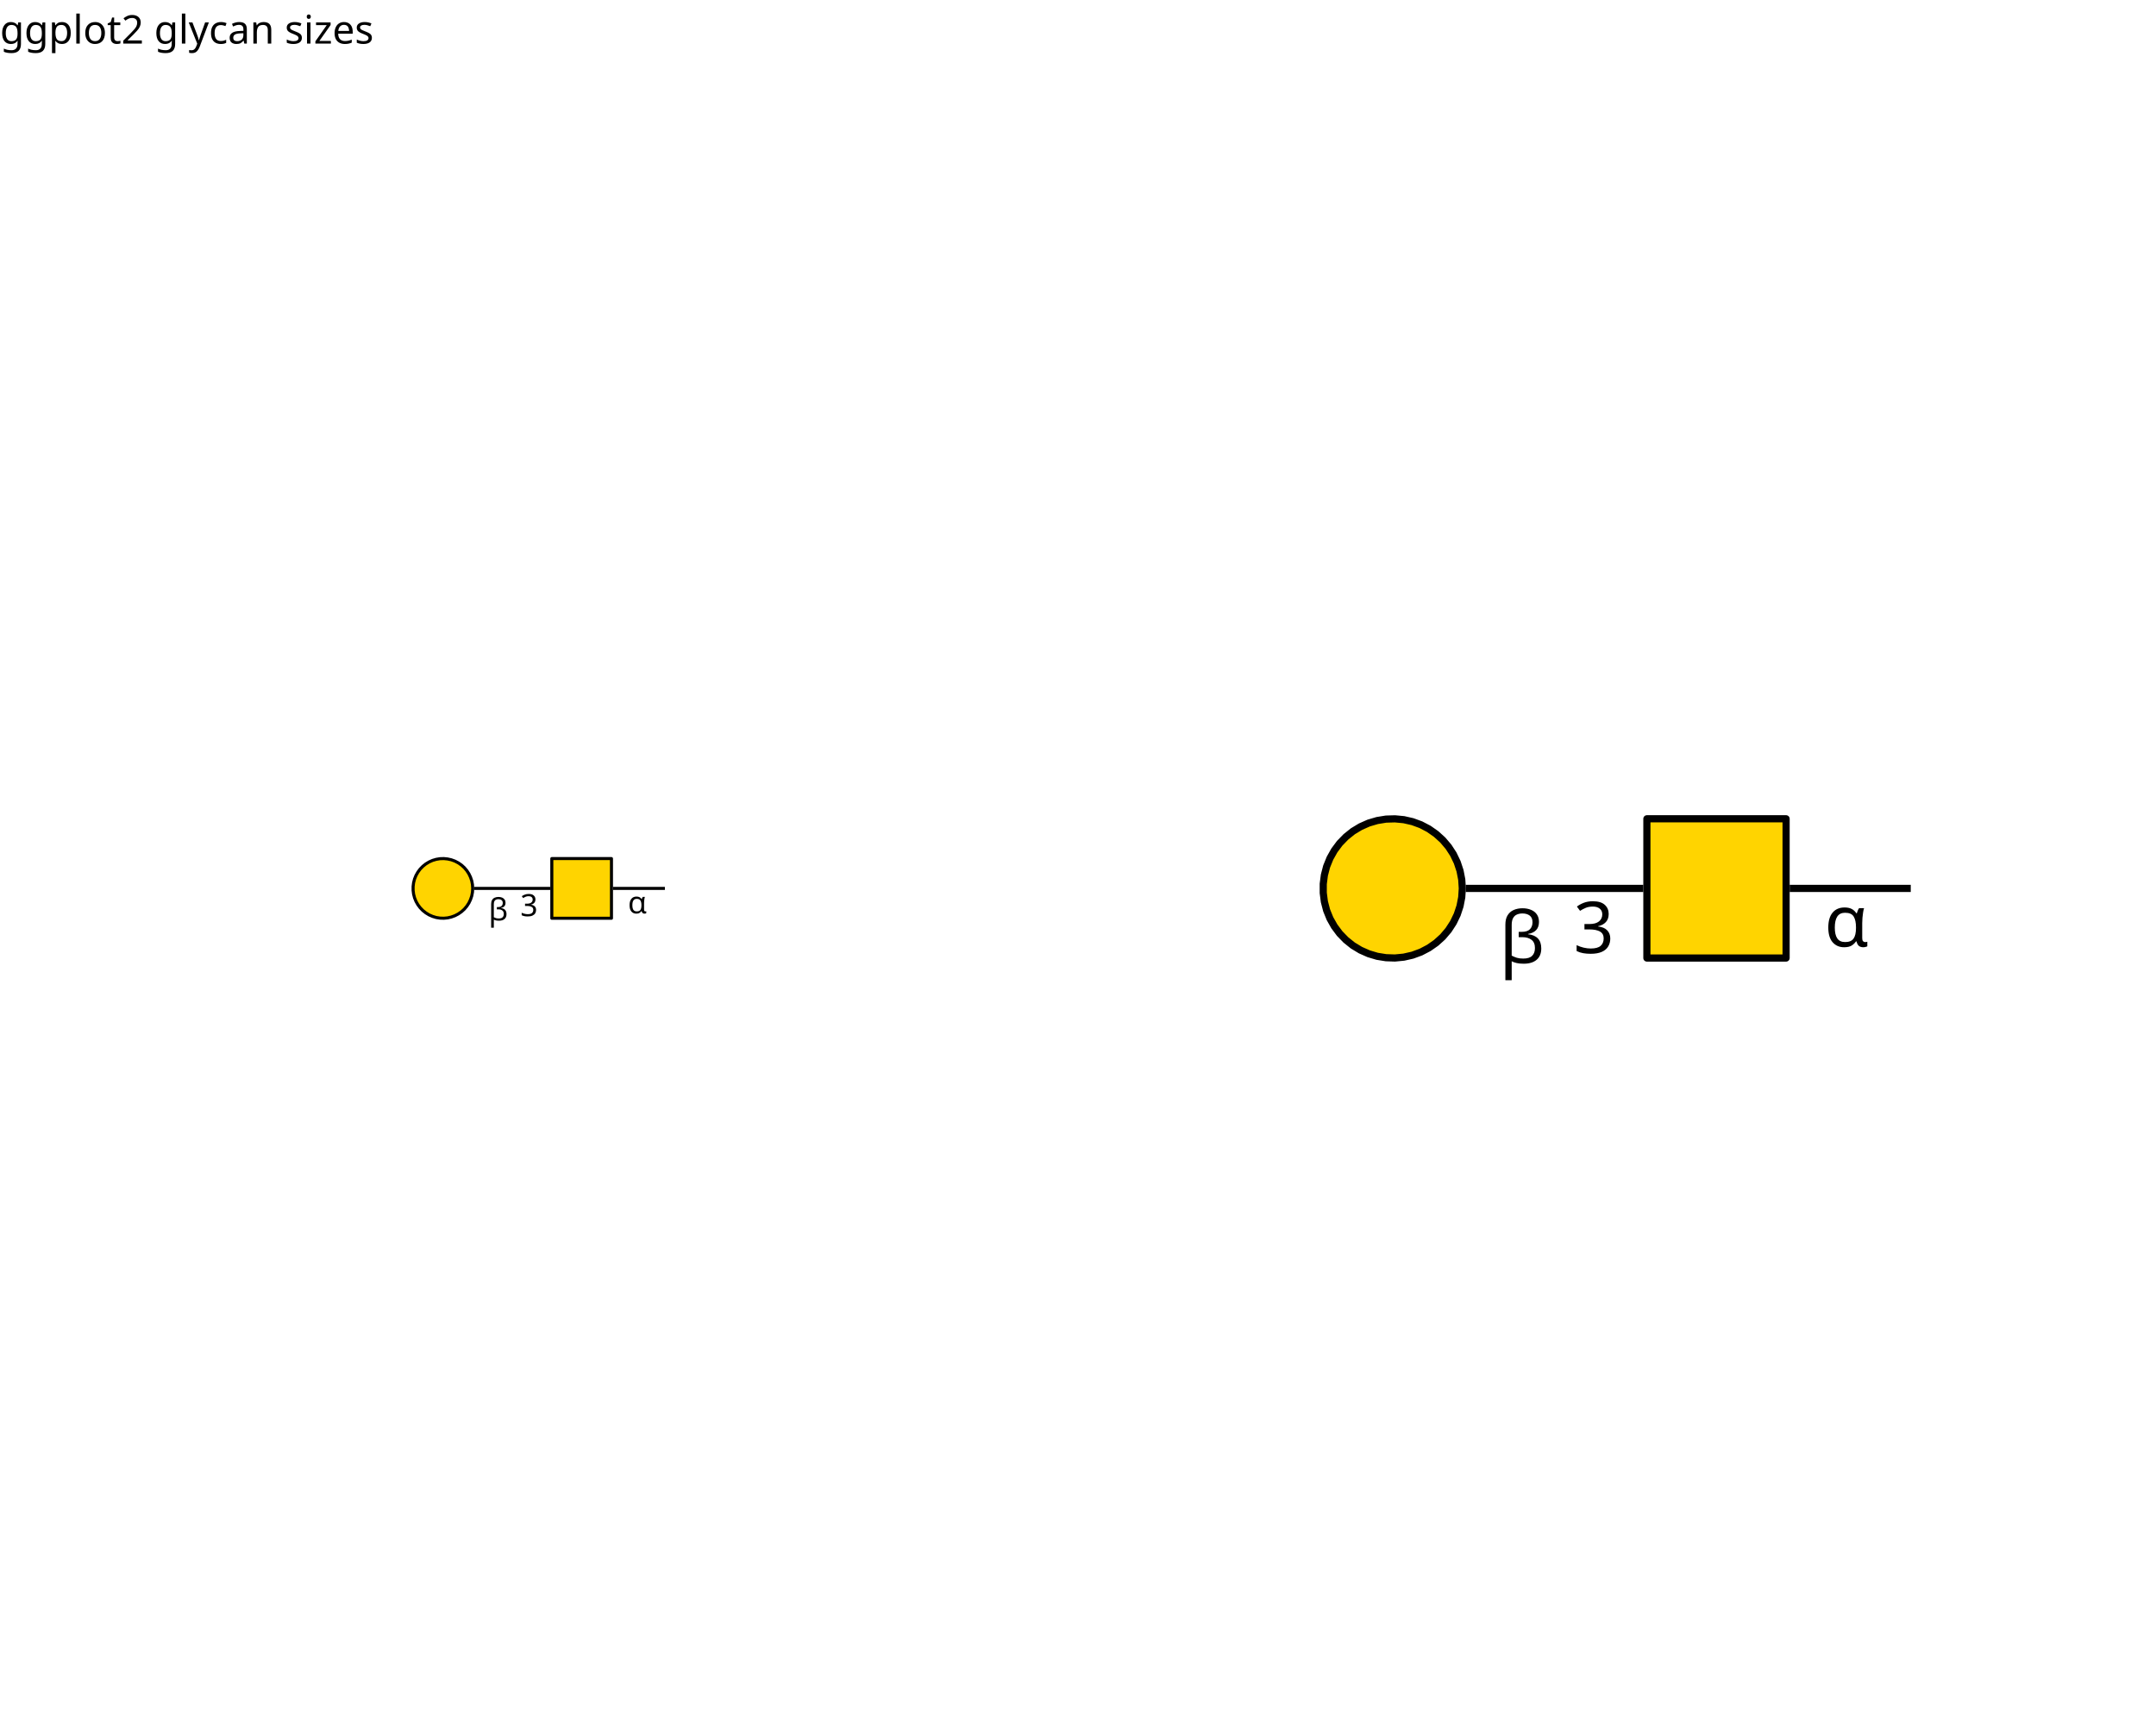
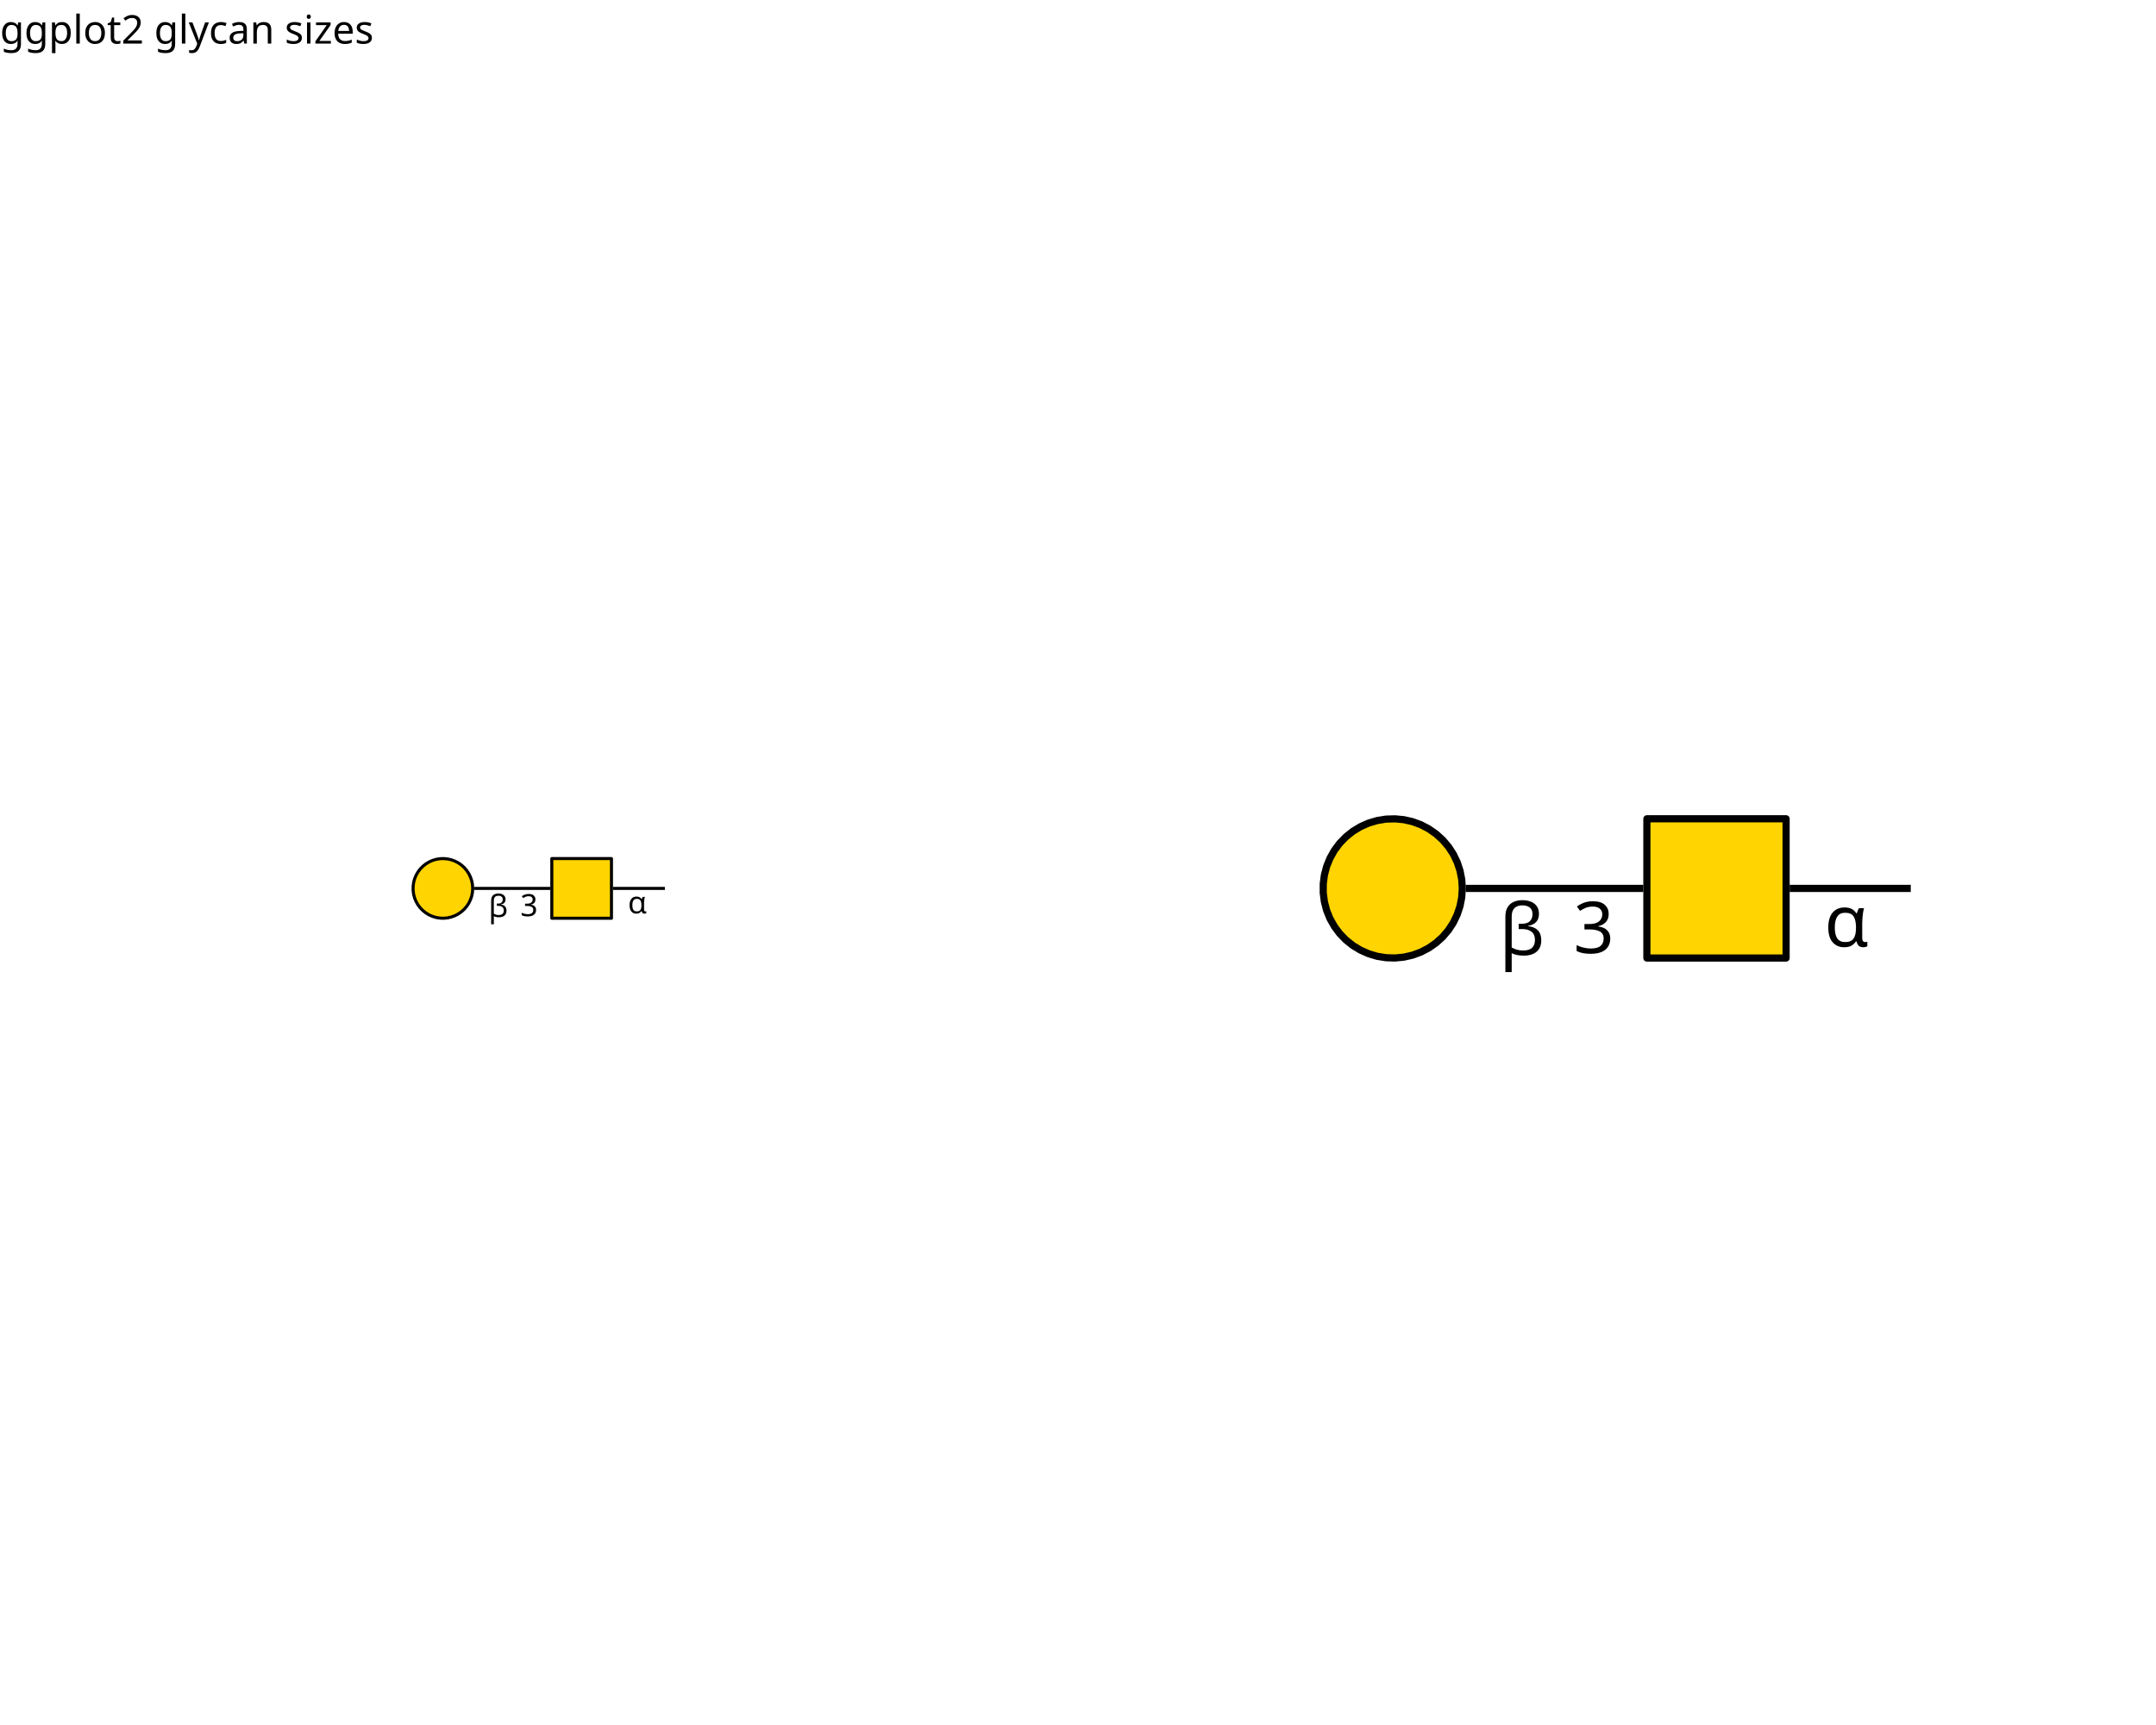
<svg xmlns="http://www.w3.org/2000/svg" class="svglite" data-engine-version="2.0" width="720.00pt" height="576.00pt" viewBox="0 0 720.00 576.00">
  <defs>
    <style type="text/css">
    .svglite line, .svglite polyline, .svglite polygon, .svglite path, .svglite rect, .svglite circle {
      fill: none;
      stroke: #000000;
      stroke-linecap: round;
      stroke-linejoin: round;
      stroke-miterlimit: 10.00;
    }
  </style>
  </defs>
  <rect width="100%" height="100%" style="stroke: none; fill: #FFFFFF;" />
  <defs>
    <clipPath id="cpMC4wMHw3MjAuMDB8MC4wMHw1NzYuMDA=">
      <rect x="0.00" y="0.00" width="720.00" height="576.00" />
    </clipPath>
  </defs>
  <g clip-path="url(#cpMC4wMHw3MjAuMDB8MC4wMHw1NzYuMDA=)">
    <rect x="0.00" y="0.00" width="720.00" height="576.00" style="stroke-width: 0.00; stroke: none;" />
  </g>
  <defs>
    <clipPath id="cpMC4wMHw3MjAuMDB8MTcuMzB8NTc2LjAw">
      <rect x="0.00" y="17.30" width="720.00" height="558.70" />
    </clipPath>
  </defs>
  <g clip-path="url(#cpMC4wMHw3MjAuMDB8MTcuMzB8NTc2LjAw)">
</g>
  <g clip-path="url(#cpMC4wMHw3MjAuMDB8MC4wMHw1NzYuMDA=)">
    <line x1="194.24" y1="296.65" x2="147.90" y2="296.65" style="stroke-width: 1.02; stroke-linecap: butt;" />
    <line x1="194.24" y1="296.65" x2="222.04" y2="296.65" style="stroke-width: 1.02; stroke-linecap: butt;" />
    <polygon points="157.86,296.65 157.78,295.38 157.54,294.12 157.13,292.91 156.58,291.76 155.88,290.69 155.06,289.72 154.11,288.86 153.06,288.13 151.93,287.54 150.73,287.10 149.49,286.82 148.22,286.69 146.94,286.73 145.68,286.94 144.46,287.30 143.29,287.82 142.20,288.48 141.20,289.28 140.31,290.19 139.55,291.22 138.92,292.33 138.44,293.51 138.12,294.75 137.96,296.01 137.96,297.29 138.12,298.56 138.44,299.79 138.92,300.98 139.55,302.09 140.31,303.11 141.20,304.03 142.20,304.82 143.29,305.49 144.46,306.00 145.68,306.37 146.94,306.57 148.22,306.61 149.49,306.49 150.73,306.20 151.93,305.76 153.06,305.17 154.11,304.44 155.06,303.58 155.88,302.61 156.58,301.54 157.13,300.39 157.54,299.18 157.78,297.93 157.86,296.65 " style="stroke-width: 1.02; stroke: #FFFFFF; stroke-linecap: butt; fill: #FFFFFF;" />
    <polygon points="184.28,306.62 184.28,286.69 204.20,286.69 204.20,306.62 184.28,306.62 " style="stroke-width: 1.02; stroke: #FFFFFF; stroke-linecap: butt; fill: #FFFFFF;" />
    <polygon points="157.86,296.65 157.78,295.38 157.54,294.12 157.13,292.91 156.58,291.76 155.88,290.69 155.06,289.72 154.11,288.86 153.06,288.13 151.93,287.54 150.73,287.10 149.49,286.82 148.22,286.69 146.94,286.73 145.68,286.94 144.46,287.30 143.29,287.82 142.20,288.48 141.20,289.28 140.31,290.19 139.55,291.22 138.92,292.33 138.44,293.51 138.12,294.75 137.96,296.01 137.96,297.29 138.12,298.56 138.44,299.79 138.92,300.98 139.55,302.09 140.31,303.11 141.20,304.03 142.20,304.82 143.29,305.49 144.46,306.00 145.68,306.37 146.94,306.57 148.22,306.61 149.49,306.49 150.73,306.20 151.93,305.76 153.06,305.17 154.11,304.44 155.06,303.58 155.88,302.61 156.58,301.54 157.13,300.39 157.54,299.18 157.78,297.93 157.86,296.65 " style="stroke-width: 1.02; stroke-linecap: butt; fill: #FFD400;" />
    <polygon points="184.28,306.62 184.28,286.69 204.20,286.69 204.20,306.62 184.28,306.62 " style="stroke-width: 1.02; stroke-linecap: butt; fill: #FFD400;" />
-     <text x="163.15" y="307.33" style="font-size: 10.24px; font-family: sans;" textLength="4.75px" lengthAdjust="spacingAndGlyphs">β</text>
+     <text x="163.15" y="306.17" style="font-size: 10.24px; font-family: sans;" textLength="4.75px" lengthAdjust="spacingAndGlyphs">β</text>
    <text x="173.76" y="305.91" style="font-size: 10.24px; font-family: sans;" textLength="5.70px" lengthAdjust="spacingAndGlyphs">3</text>
    <text x="209.68" y="304.97" style="font-size: 10.24px; font-family: sans;" textLength="6.15px" lengthAdjust="spacingAndGlyphs">α</text>
  </g>
  <g clip-path="url(#cpMC4wMHw3MjAuMDB8MTcuMzB8NTc2LjAw)">
</g>
  <g clip-path="url(#cpMC4wMHw3MjAuMDB8MC4wMHw1NzYuMDA=)">
    <line x1="573.23" y1="296.65" x2="465.10" y2="296.65" style="stroke-width: 2.39; stroke-linecap: butt;" />
    <line x1="573.23" y1="296.65" x2="638.10" y2="296.65" style="stroke-width: 2.39; stroke-linecap: butt;" />
    <polygon points="488.34,296.65 488.15,293.68 487.58,290.76 486.64,287.93 485.35,285.24 483.73,282.75 481.80,280.48 479.59,278.48 477.15,276.77 474.51,275.39 471.71,274.36 468.81,273.70 465.84,273.42 462.86,273.51 459.92,273.99 457.07,274.83 454.34,276.04 451.79,277.58 449.47,279.44 447.39,281.58 445.61,283.97 444.15,286.57 443.03,289.33 442.28,292.21 441.90,295.16 441.90,298.14 442.28,301.10 443.03,303.98 444.15,306.74 445.61,309.33 447.39,311.72 449.47,313.86 451.79,315.72 454.34,317.26 457.07,318.47 459.92,319.32 462.86,319.79 465.84,319.89 468.81,319.60 471.71,318.94 474.51,317.91 477.15,316.53 479.59,314.83 481.80,312.83 483.73,310.56 485.35,308.06 486.64,305.38 487.58,302.55 488.15,299.62 488.34,296.65 " style="stroke-width: 2.39; stroke: #FFFFFF; stroke-linecap: butt; fill: #FFFFFF;" />
    <polygon points="549.98,319.90 549.98,273.40 596.47,273.40 596.47,319.90 549.98,319.90 " style="stroke-width: 2.39; stroke: #FFFFFF; stroke-linecap: butt; fill: #FFFFFF;" />
    <polygon points="488.34,296.65 488.15,293.68 487.58,290.76 486.64,287.93 485.35,285.24 483.73,282.75 481.80,280.48 479.59,278.48 477.15,276.77 474.51,275.39 471.71,274.36 468.81,273.70 465.84,273.42 462.86,273.51 459.92,273.99 457.07,274.83 454.34,276.04 451.79,277.58 449.47,279.44 447.39,281.58 445.61,283.97 444.15,286.57 443.03,289.33 442.28,292.21 441.90,295.16 441.90,298.14 442.28,301.10 443.03,303.98 444.15,306.74 445.61,309.33 447.39,311.72 449.47,313.86 451.79,315.72 454.34,317.26 457.07,318.47 459.92,319.32 462.86,319.79 465.84,319.89 468.81,319.60 471.71,318.94 474.51,317.91 477.15,316.53 479.59,314.83 481.80,312.83 483.73,310.56 485.35,308.06 486.64,305.38 487.58,302.55 488.15,299.62 488.34,296.65 " style="stroke-width: 2.39; stroke-linecap: butt; fill: #FFD400;" />
    <polygon points="549.98,319.90 549.98,273.40 596.47,273.40 596.47,319.90 549.98,319.90 " style="stroke-width: 2.39; stroke-linecap: butt; fill: #FFD400;" />
-     <text x="500.69" y="321.56" style="font-size: 23.90px; font-family: sans;" textLength="11.08px" lengthAdjust="spacingAndGlyphs">β</text>
+     <text x="500.69" y="318.86" style="font-size: 23.90px; font-family: sans;" textLength="11.08px" lengthAdjust="spacingAndGlyphs">β</text>
    <text x="525.44" y="318.25" style="font-size: 23.90px; font-family: sans;" textLength="13.29px" lengthAdjust="spacingAndGlyphs">3</text>
    <text x="609.25" y="316.06" style="font-size: 23.90px; font-family: sans;" textLength="14.34px" lengthAdjust="spacingAndGlyphs">α</text>
  </g>
  <g clip-path="url(#cpMC4wMHw3MjAuMDB8MTcuMzB8NTc2LjAw)">
</g>
  <g clip-path="url(#cpMC4wMHw3MjAuMDB8MC4wMHw1NzYuMDA=)">
    <text x="0.00" y="14.56" style="font-size: 13.20px; font-family: sans;" textLength="118.90px" lengthAdjust="spacingAndGlyphs">ggplot2 glycan sizes</text>
  </g>
</svg>
